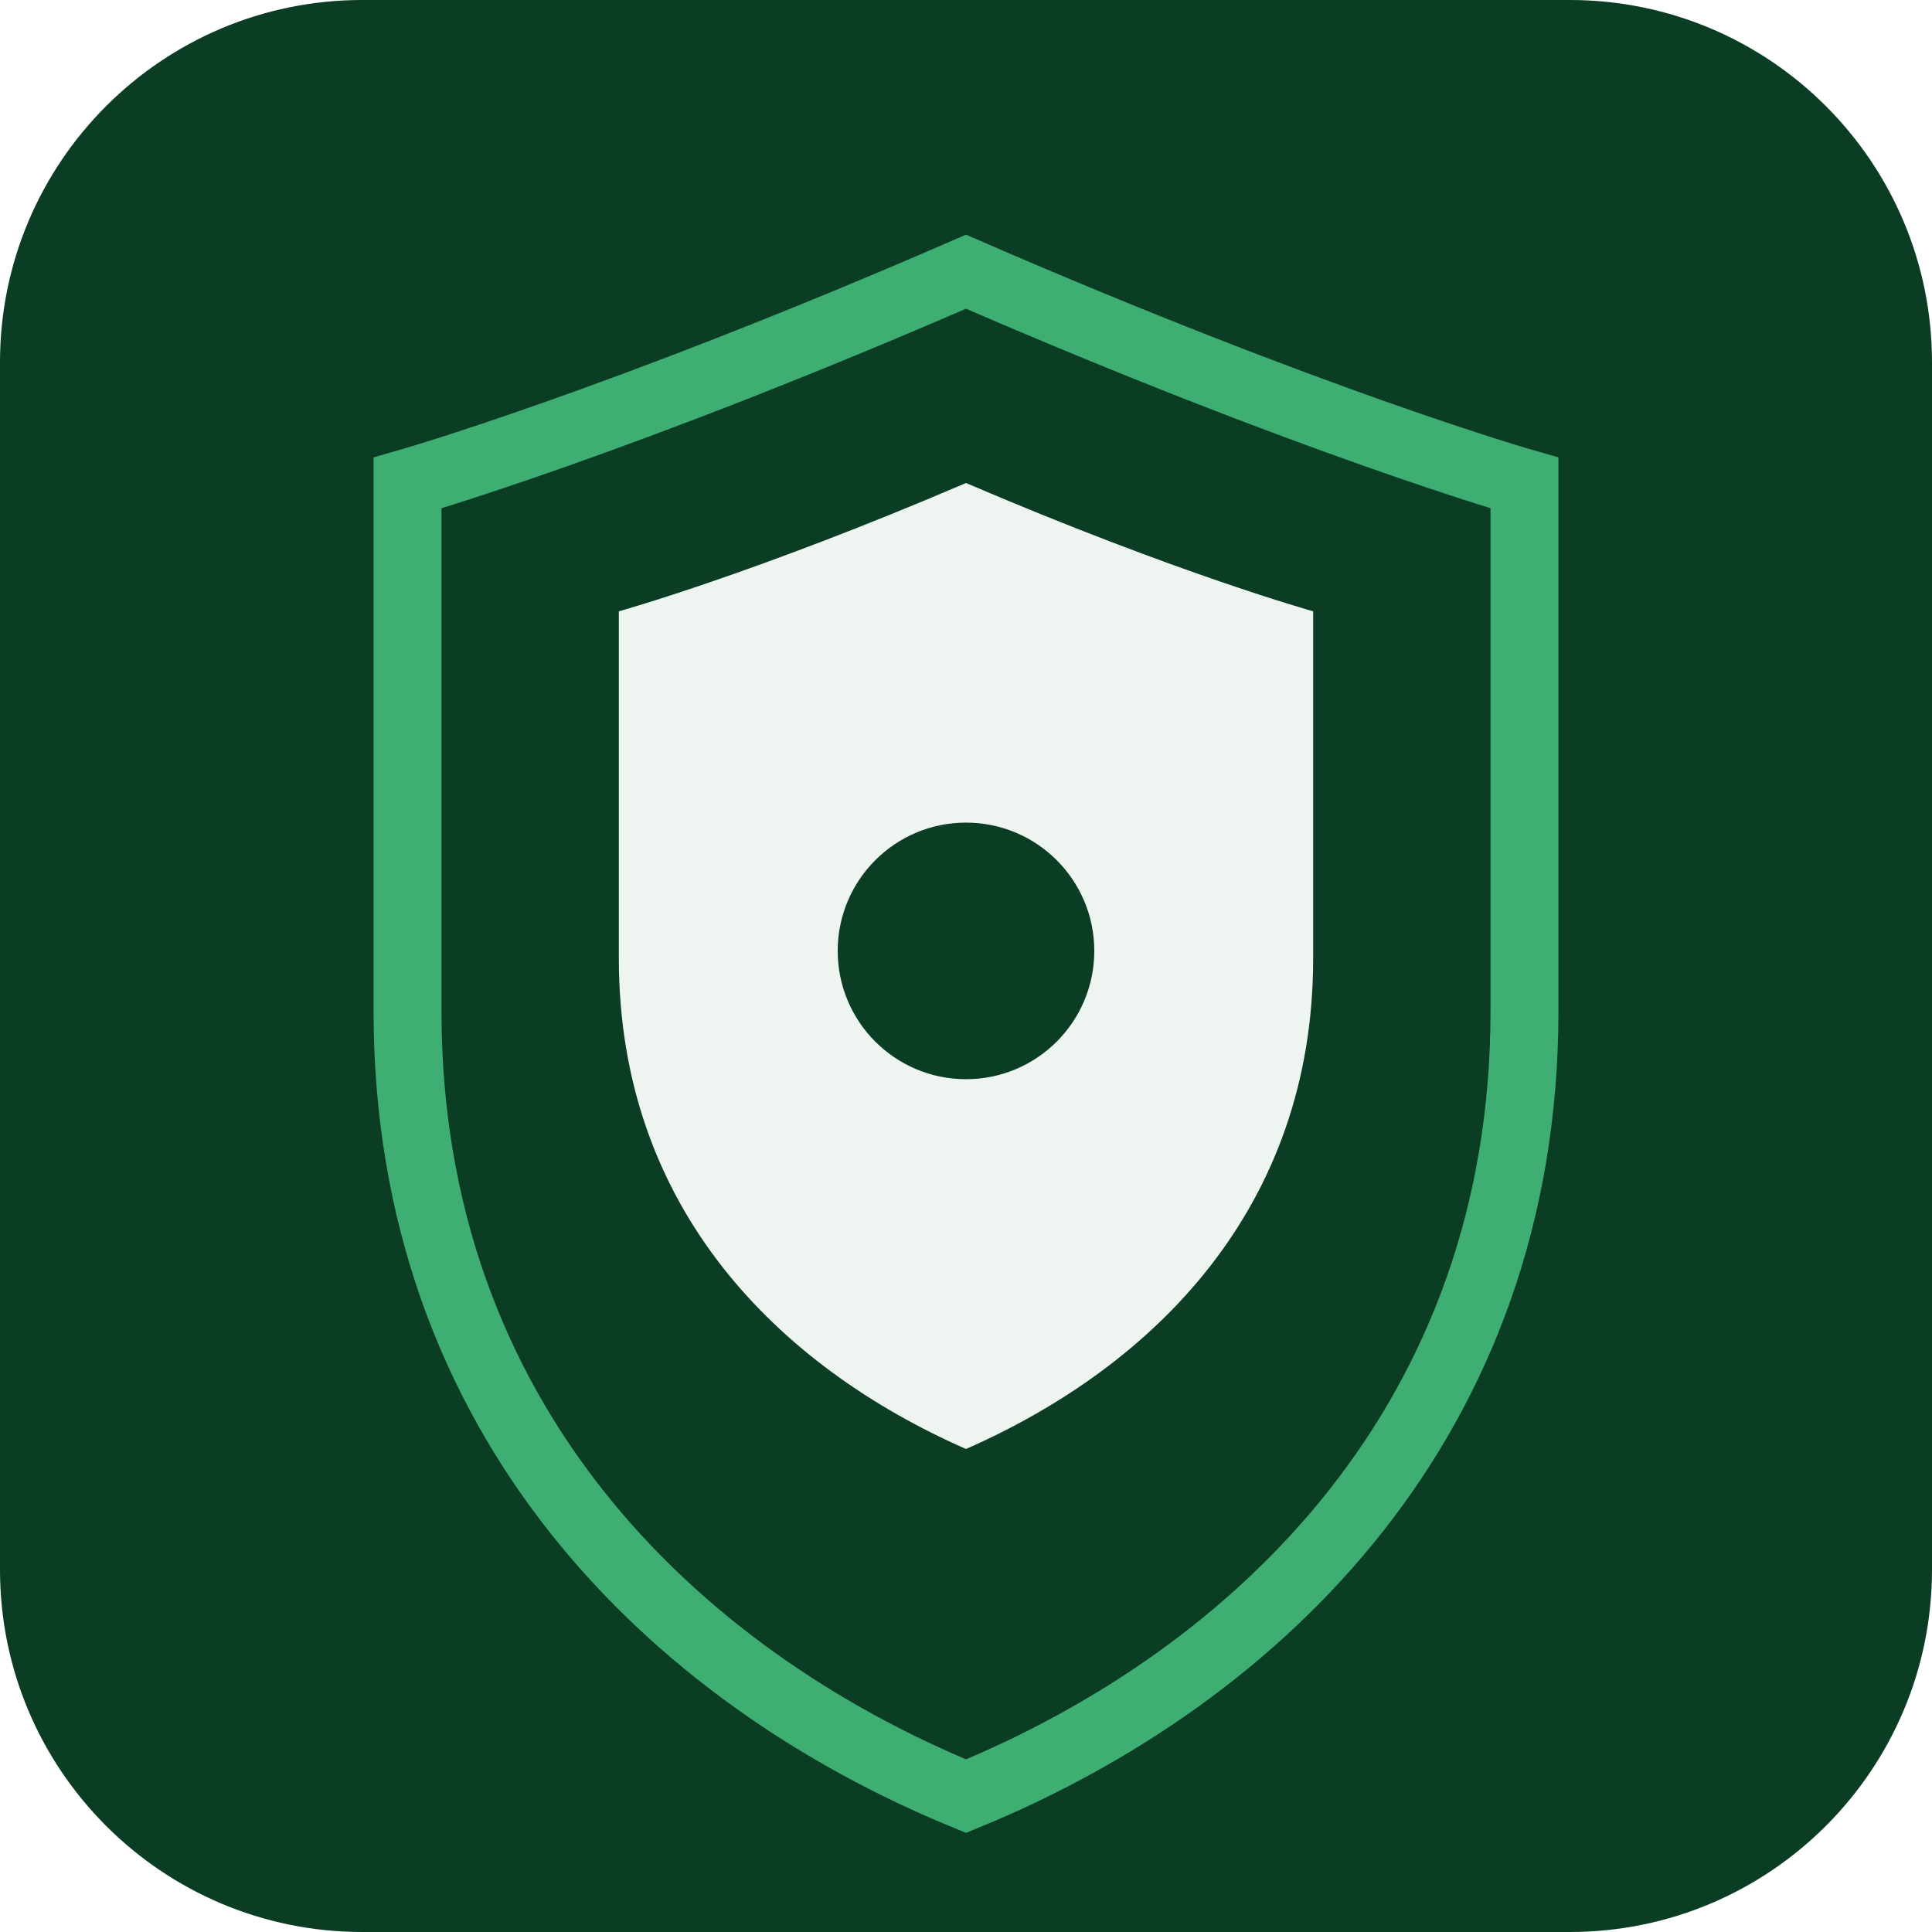
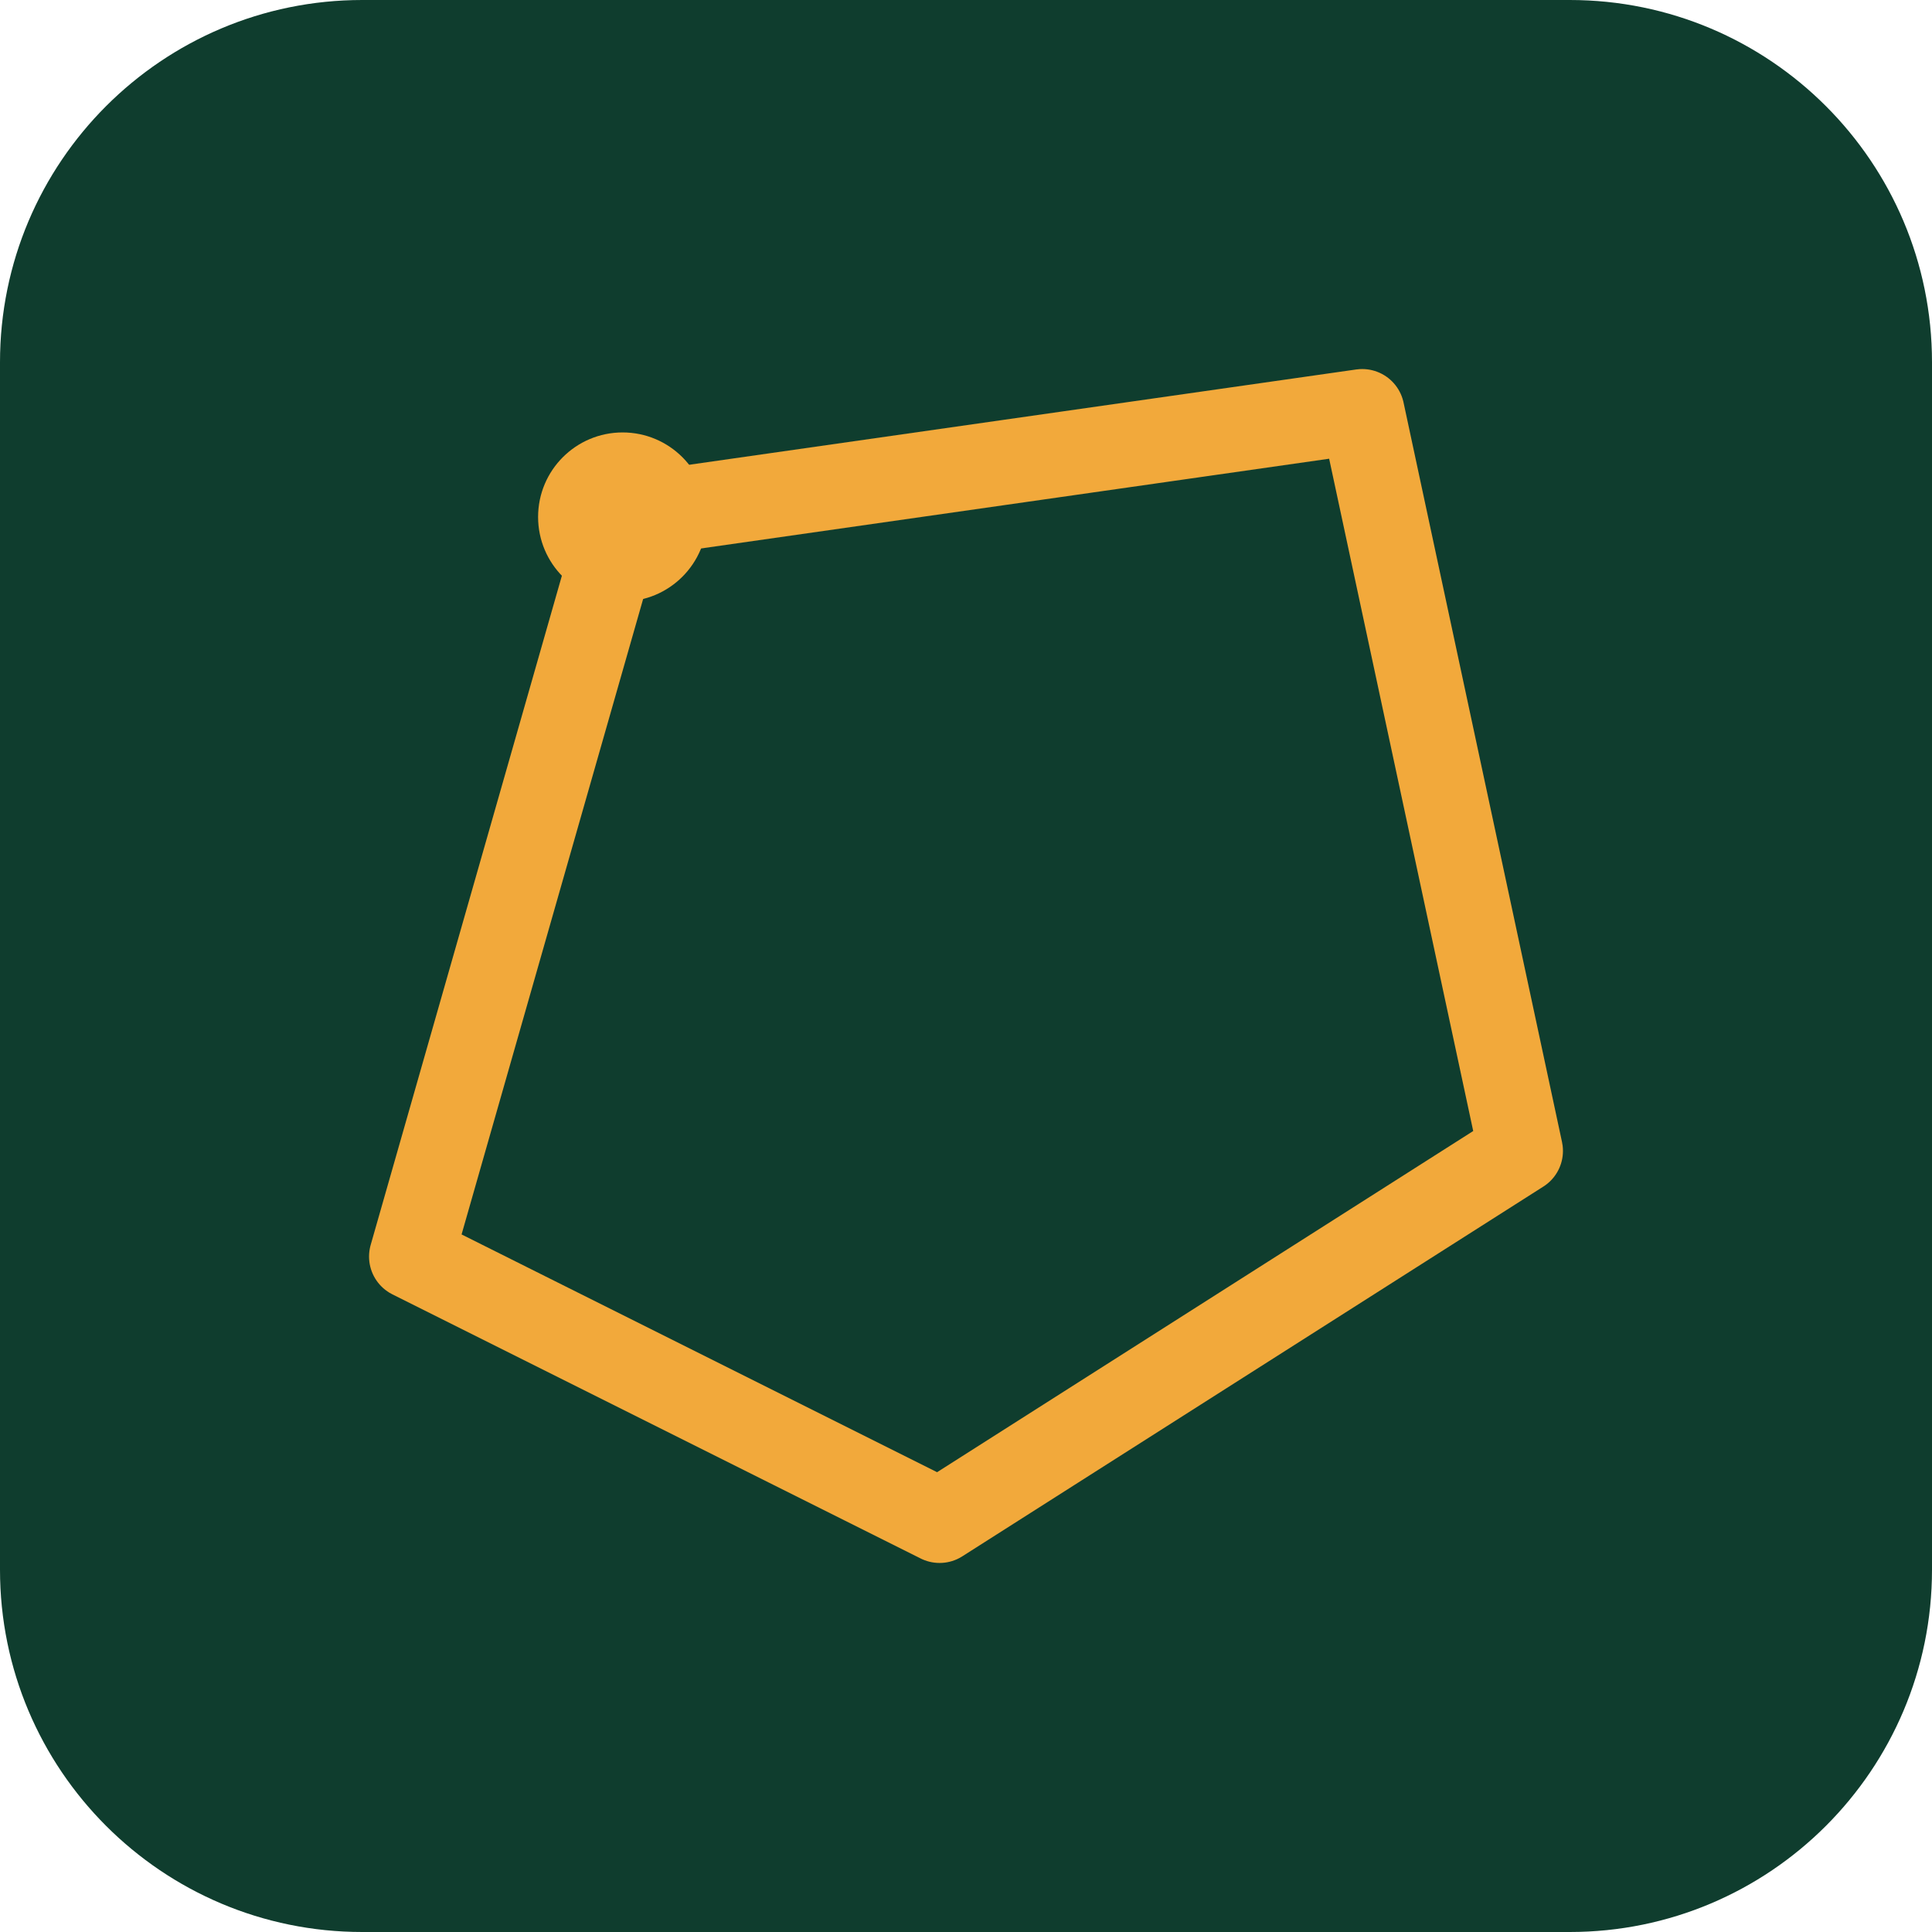
<svg xmlns="http://www.w3.org/2000/svg" viewBox="0 0 512 512">
-   <rect width="512" height="512" rx="96" fill="#0b3d24" />
-   <path d="M256 72c92 40 148 56 148 56v140c0 108-70 176-148 208-78-32-148-100-148-208V128s56-16 148-56z" fill="none" stroke="#3fae72" stroke-width="18" />
-   <path d="M256 128c56 24 92 34 92 34v92c0 66-42 108-92 130-50-22-92-64-92-130v-92s36-10 92-34z" fill="#eef4f0" />
-   <circle cx="256" cy="252" r="34" fill="#0b3d24" />
+   <rect width="512" height="512" rx="96" fill="#0f3d2e" />
+   <g transform="translate(25 25) scale(14)">
+     <path d="M6 22L10 8L24 6L27 20L16 27Z" fill="none" stroke="#F2A93B" stroke-width="1.6" stroke-linejoin="round" />
+     <circle cx="10" cy="8" r="1.6" fill="#F2A93B" />
+   </g>
</svg>
